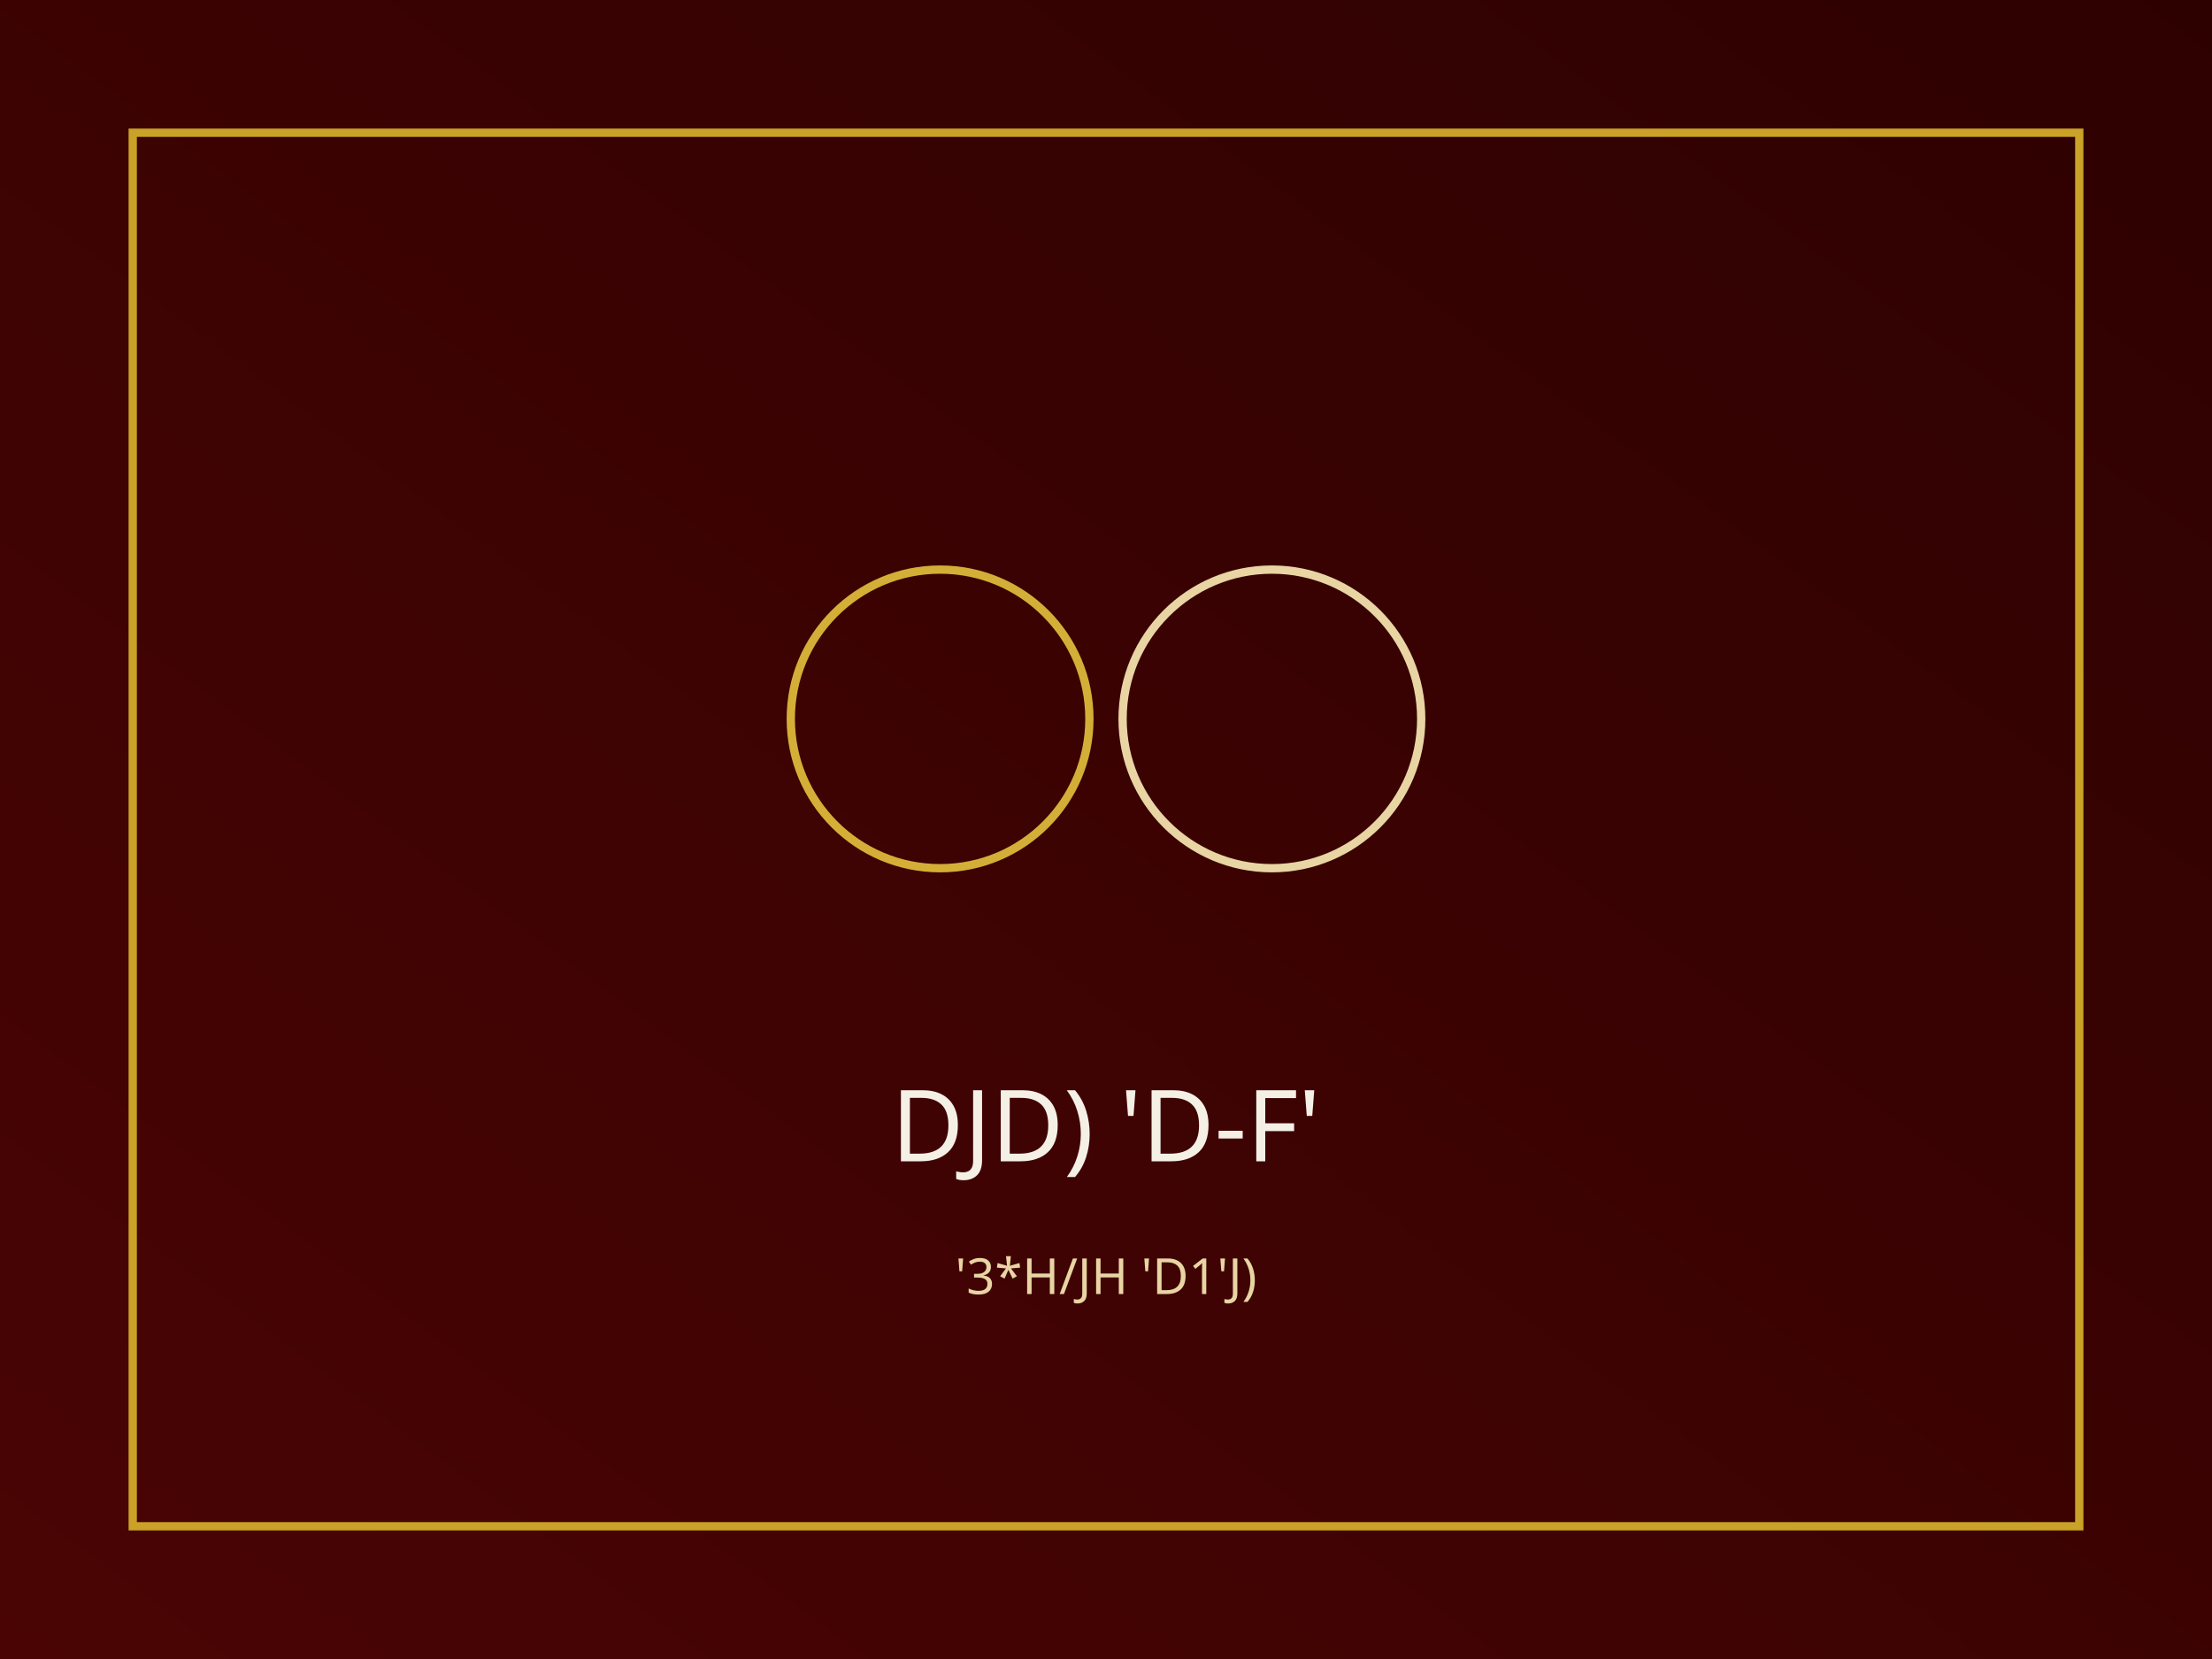
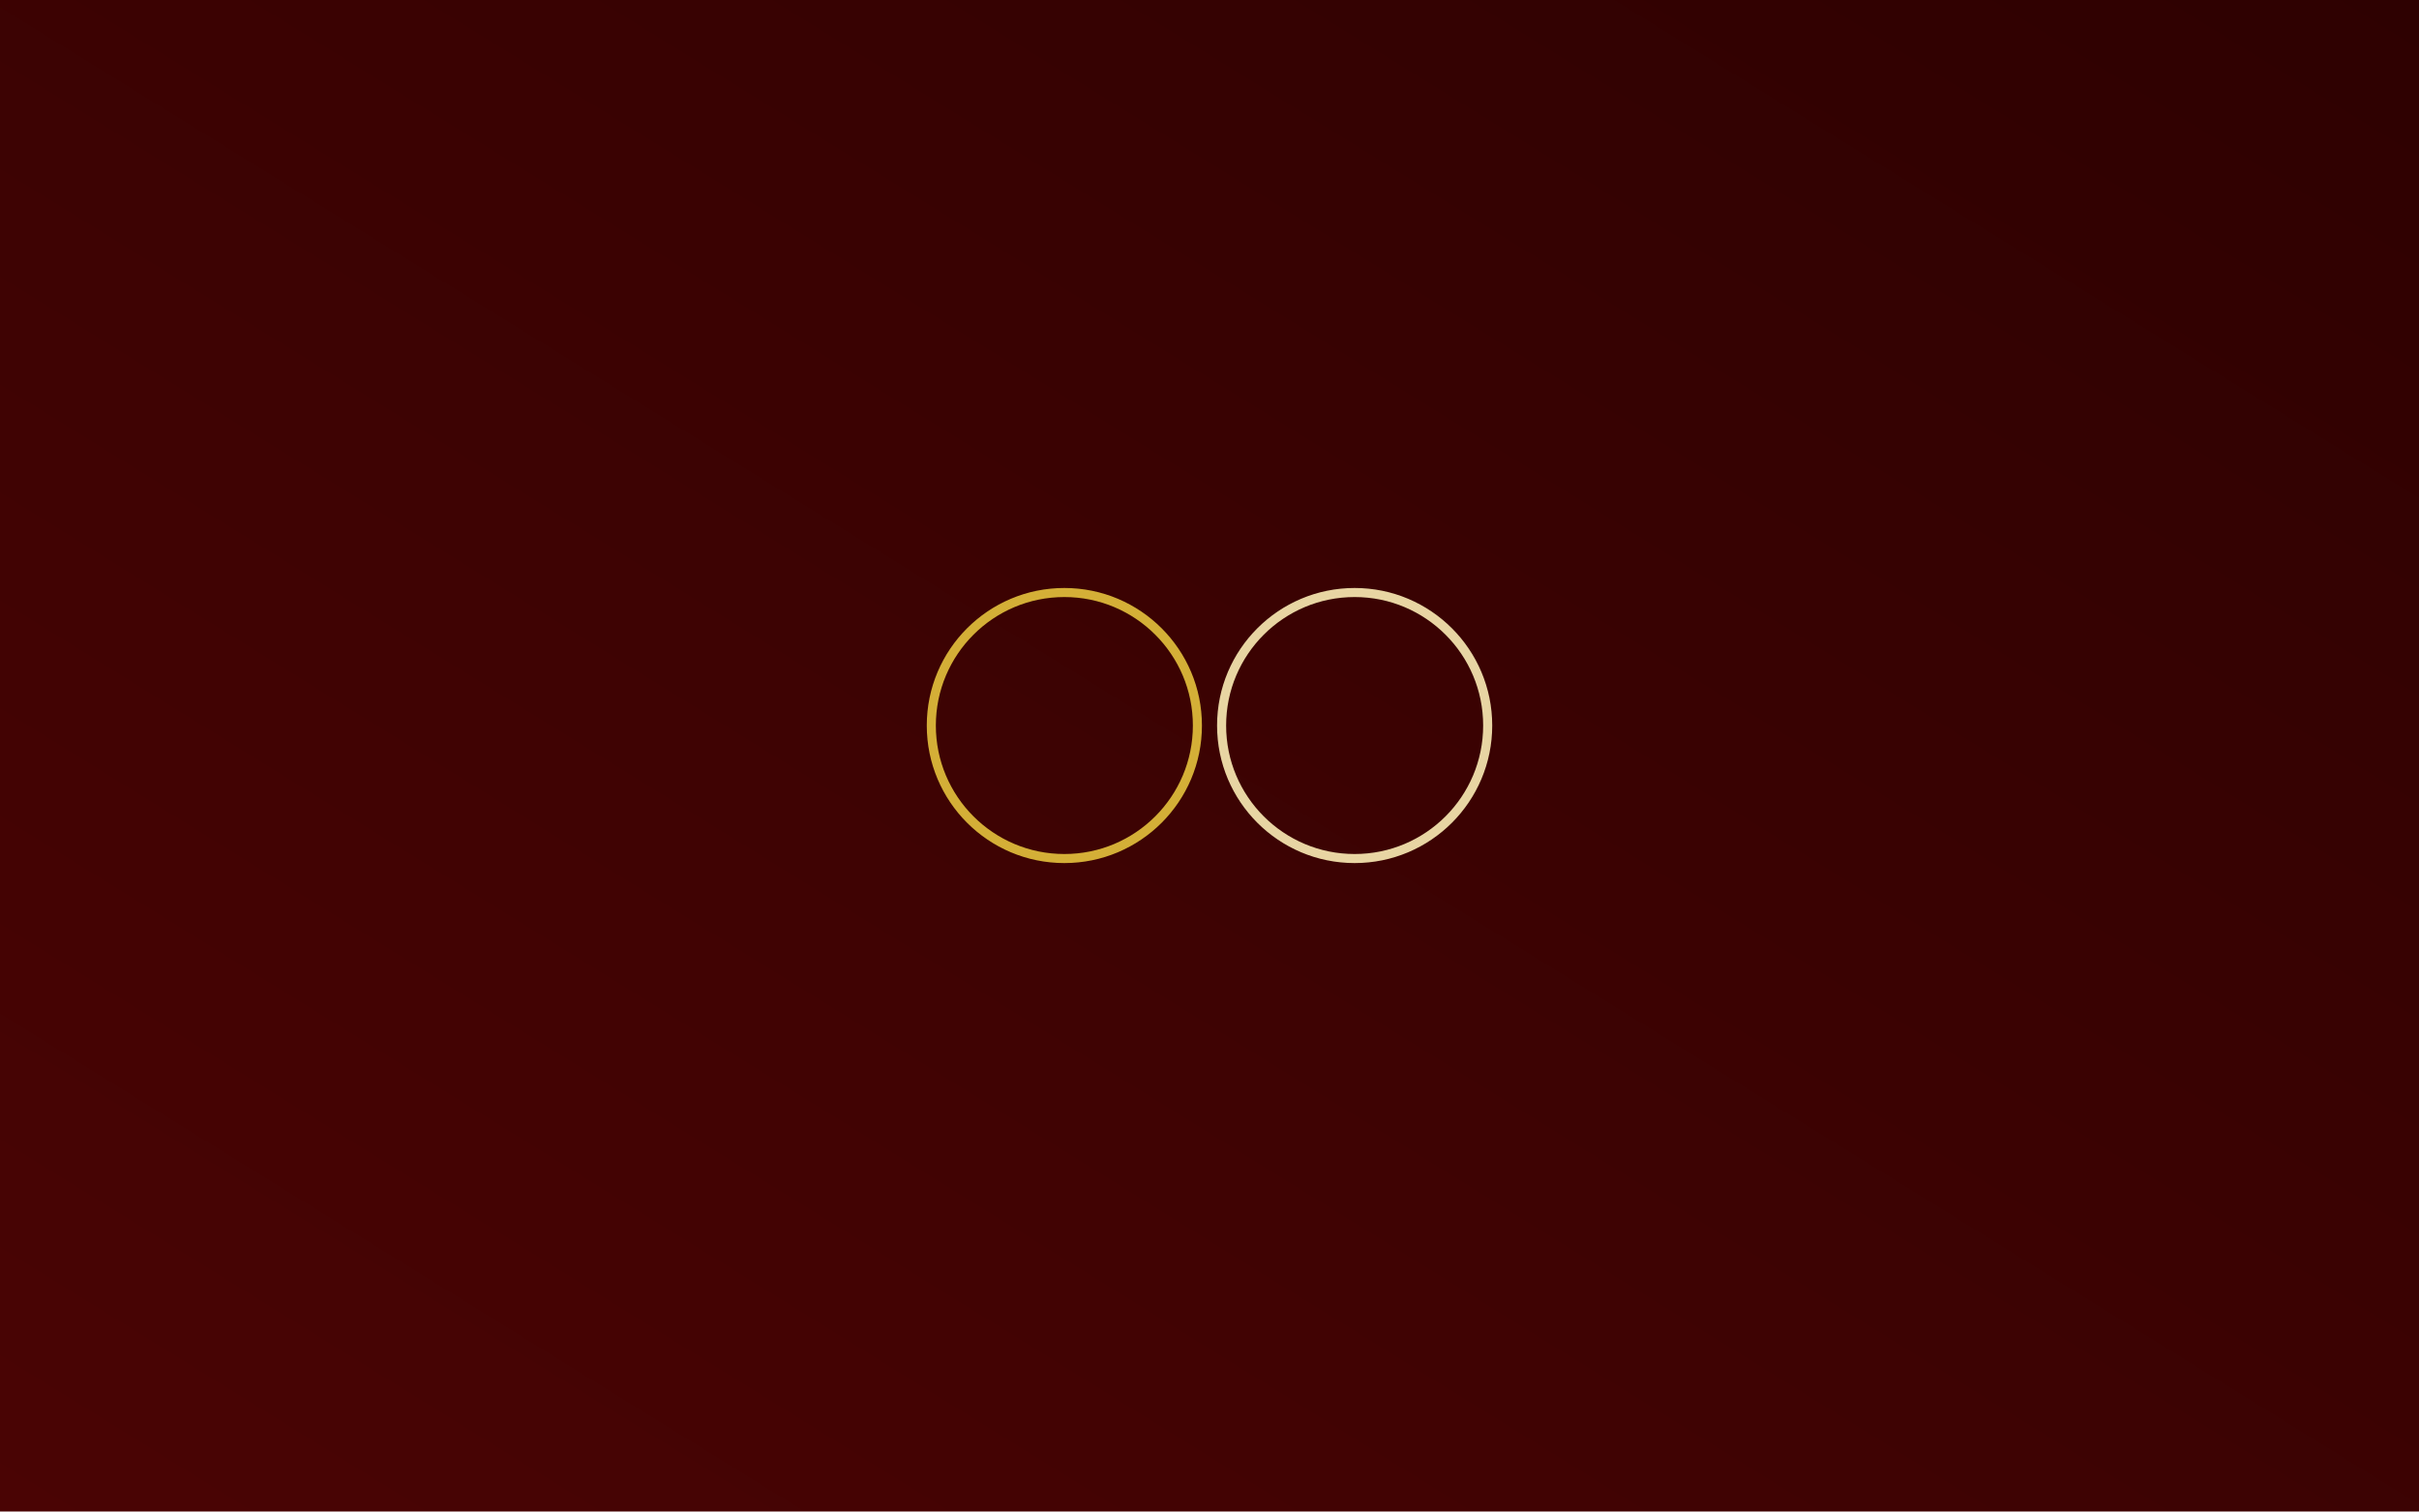
- <svg xmlns="http://www.w3.org/2000/svg" viewBox="0 0 800 600" role="img" aria-label="-F'">
+ <svg xmlns="http://www.w3.org/2000/svg" viewBox="0 0 800 500" role="img" aria-label="ليلة الحنا">
  <defs>
-     <linearGradient id="bg2" x1="0" y1="1" x2="1" y2="0">
+     <linearGradient id="hbg" x1="0" y1="1" x2="1" y2="0">
      <stop offset="0" stop-color="#4A0404" />
      <stop offset="1" stop-color="#2E0101" />
    </linearGradient>
  </defs>
-   <rect width="800" height="600" fill="url(#bg2)" />
-   <rect x="48" y="48" width="704" height="504" fill="none" stroke="#C9A227" stroke-width="3" />
-   <circle cx="340" cy="260" r="54" fill="none" stroke="#D4AF37" stroke-width="3" />
-   <circle cx="460" cy="260" r="54" fill="none" stroke="#E8D5A3" stroke-width="3" />
-   <text x="400" y="420" text-anchor="middle" fill="#F5F0E6" font-size="36" font-family="Cairo, Tahoma, sans-serif">DJD) 'D-F'</text>
-   <text x="400" y="468" text-anchor="middle" fill="#E8D5A3" font-size="18" font-family="Cairo, Tahoma, sans-serif">'3*H/JH 'D1'J)</text>
+   <rect width="800" height="500" fill="url(#hbg)" />
+   <circle cx="352" cy="240" r="44" fill="none" stroke="#D4AF37" stroke-width="3" />
+   <circle cx="448" cy="240" r="44" fill="none" stroke="#E8D5A3" stroke-width="3" />
</svg>
